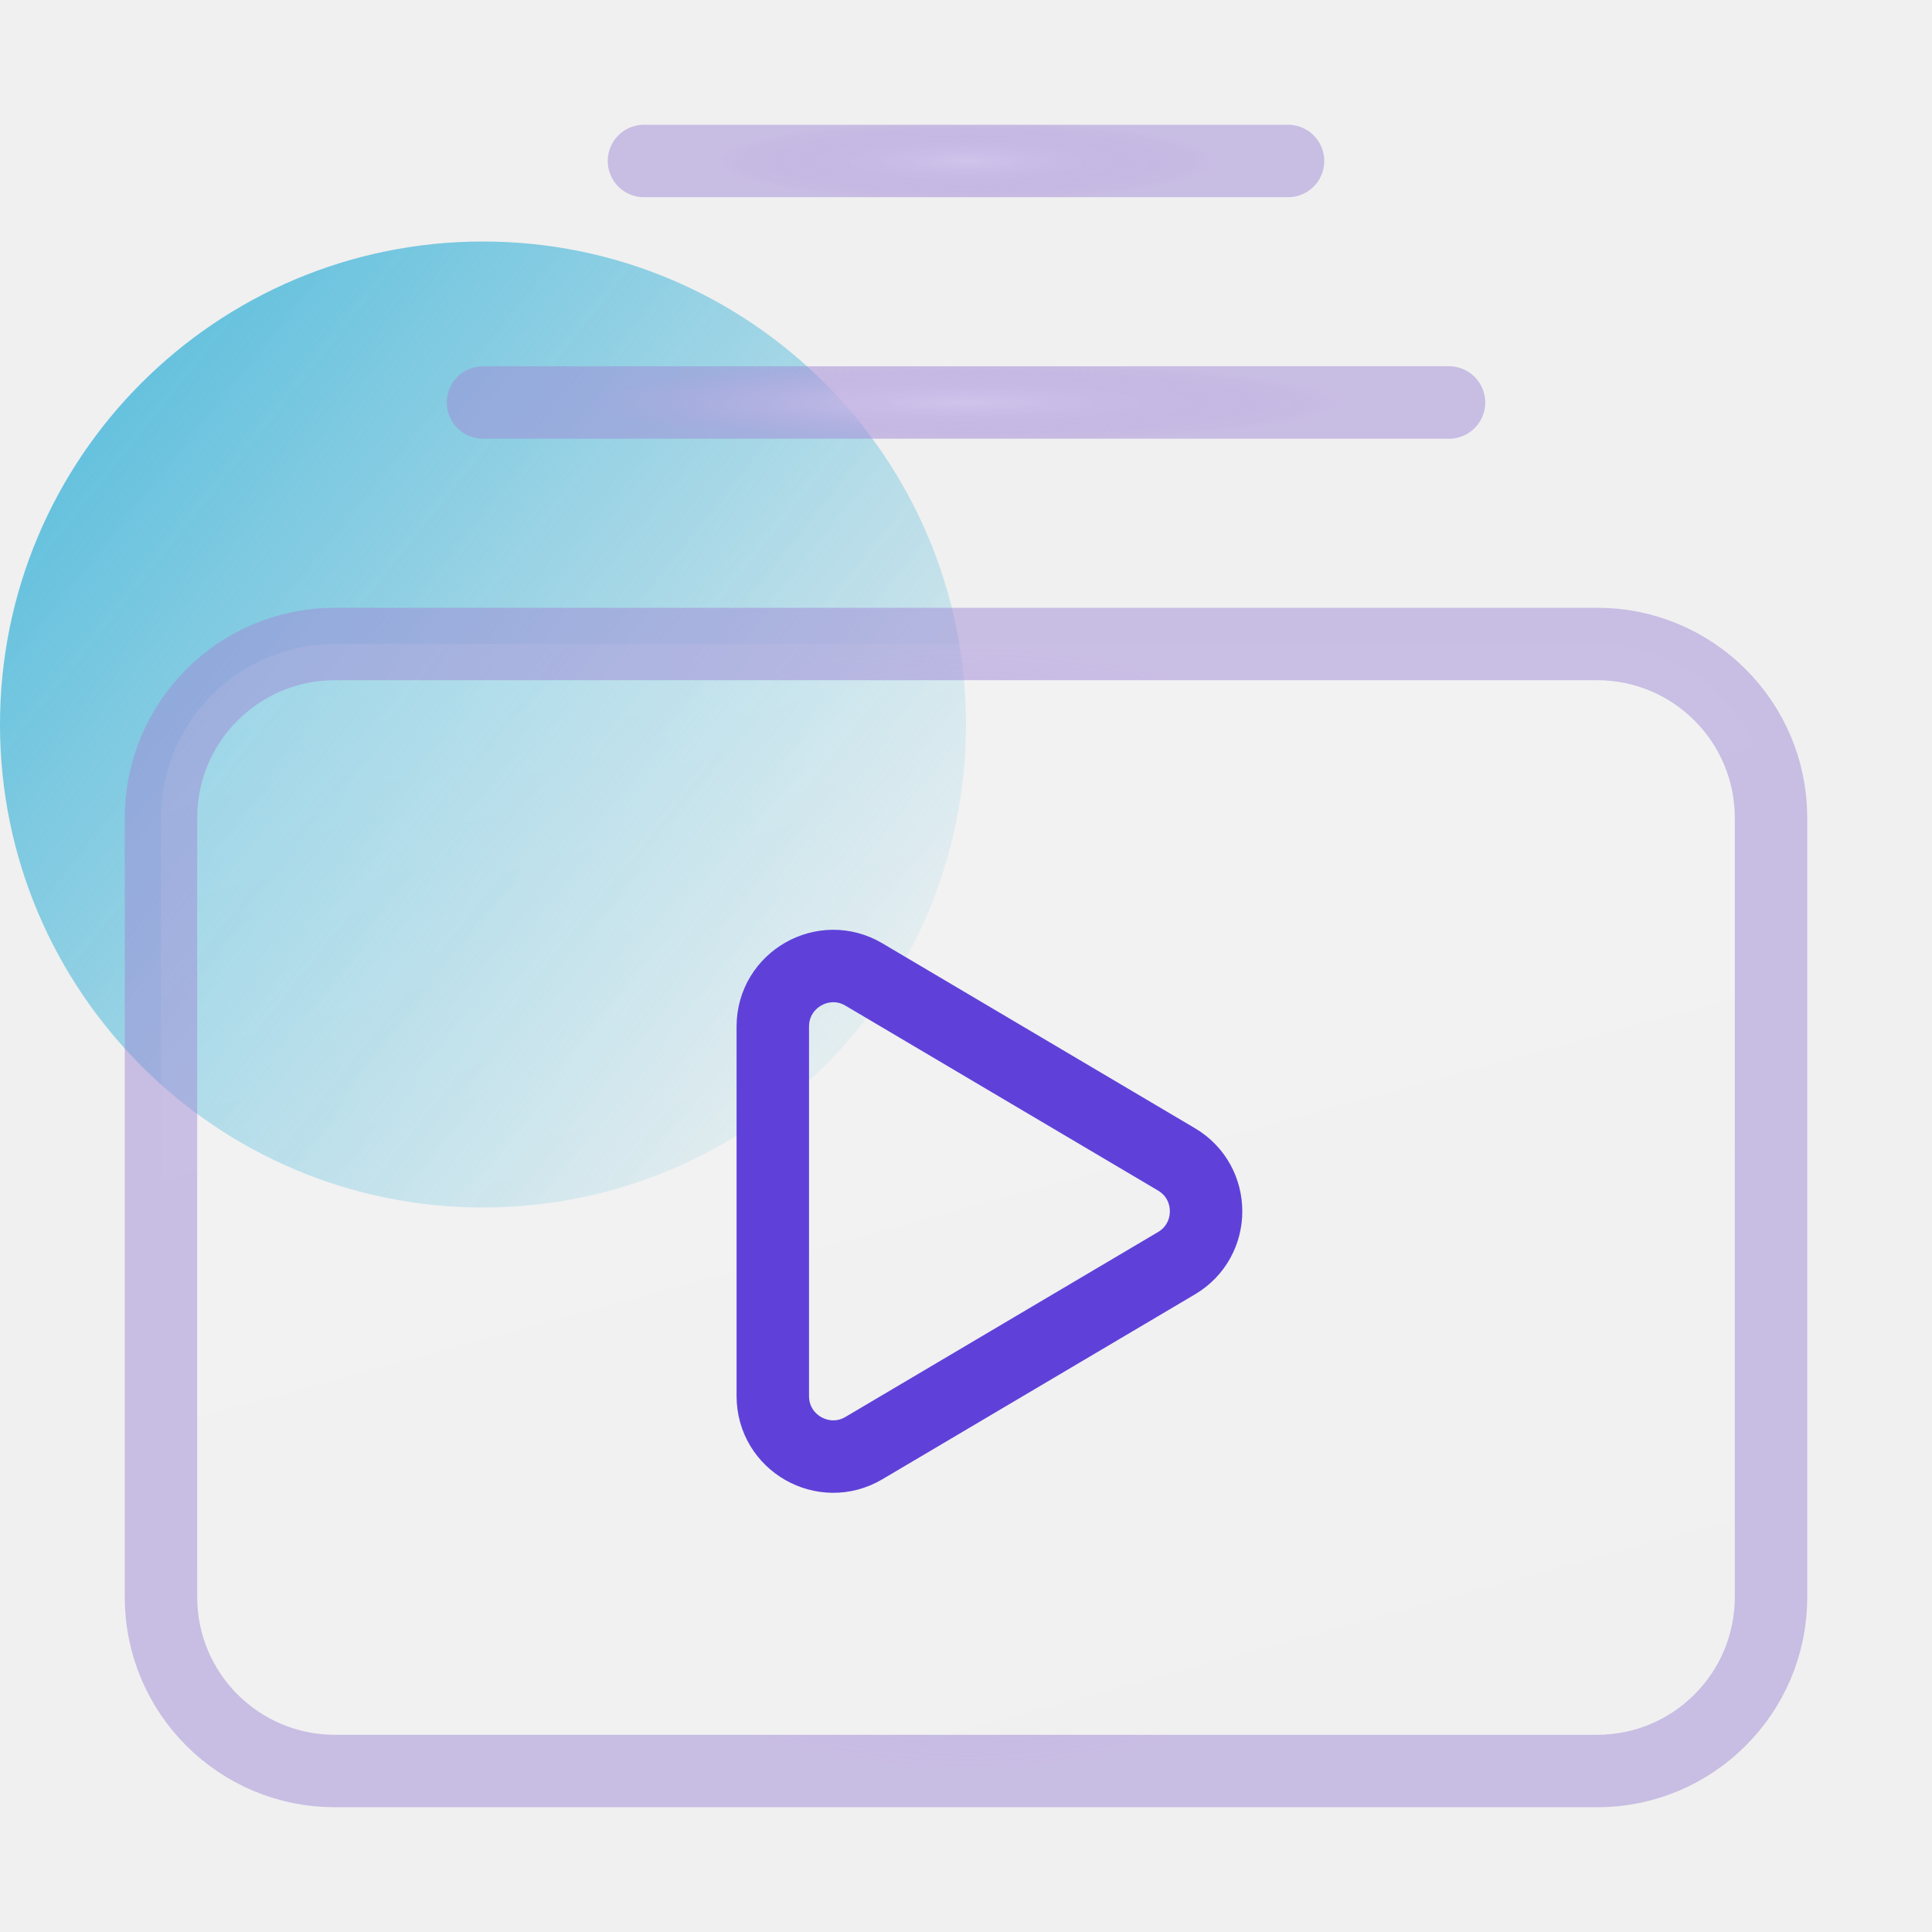
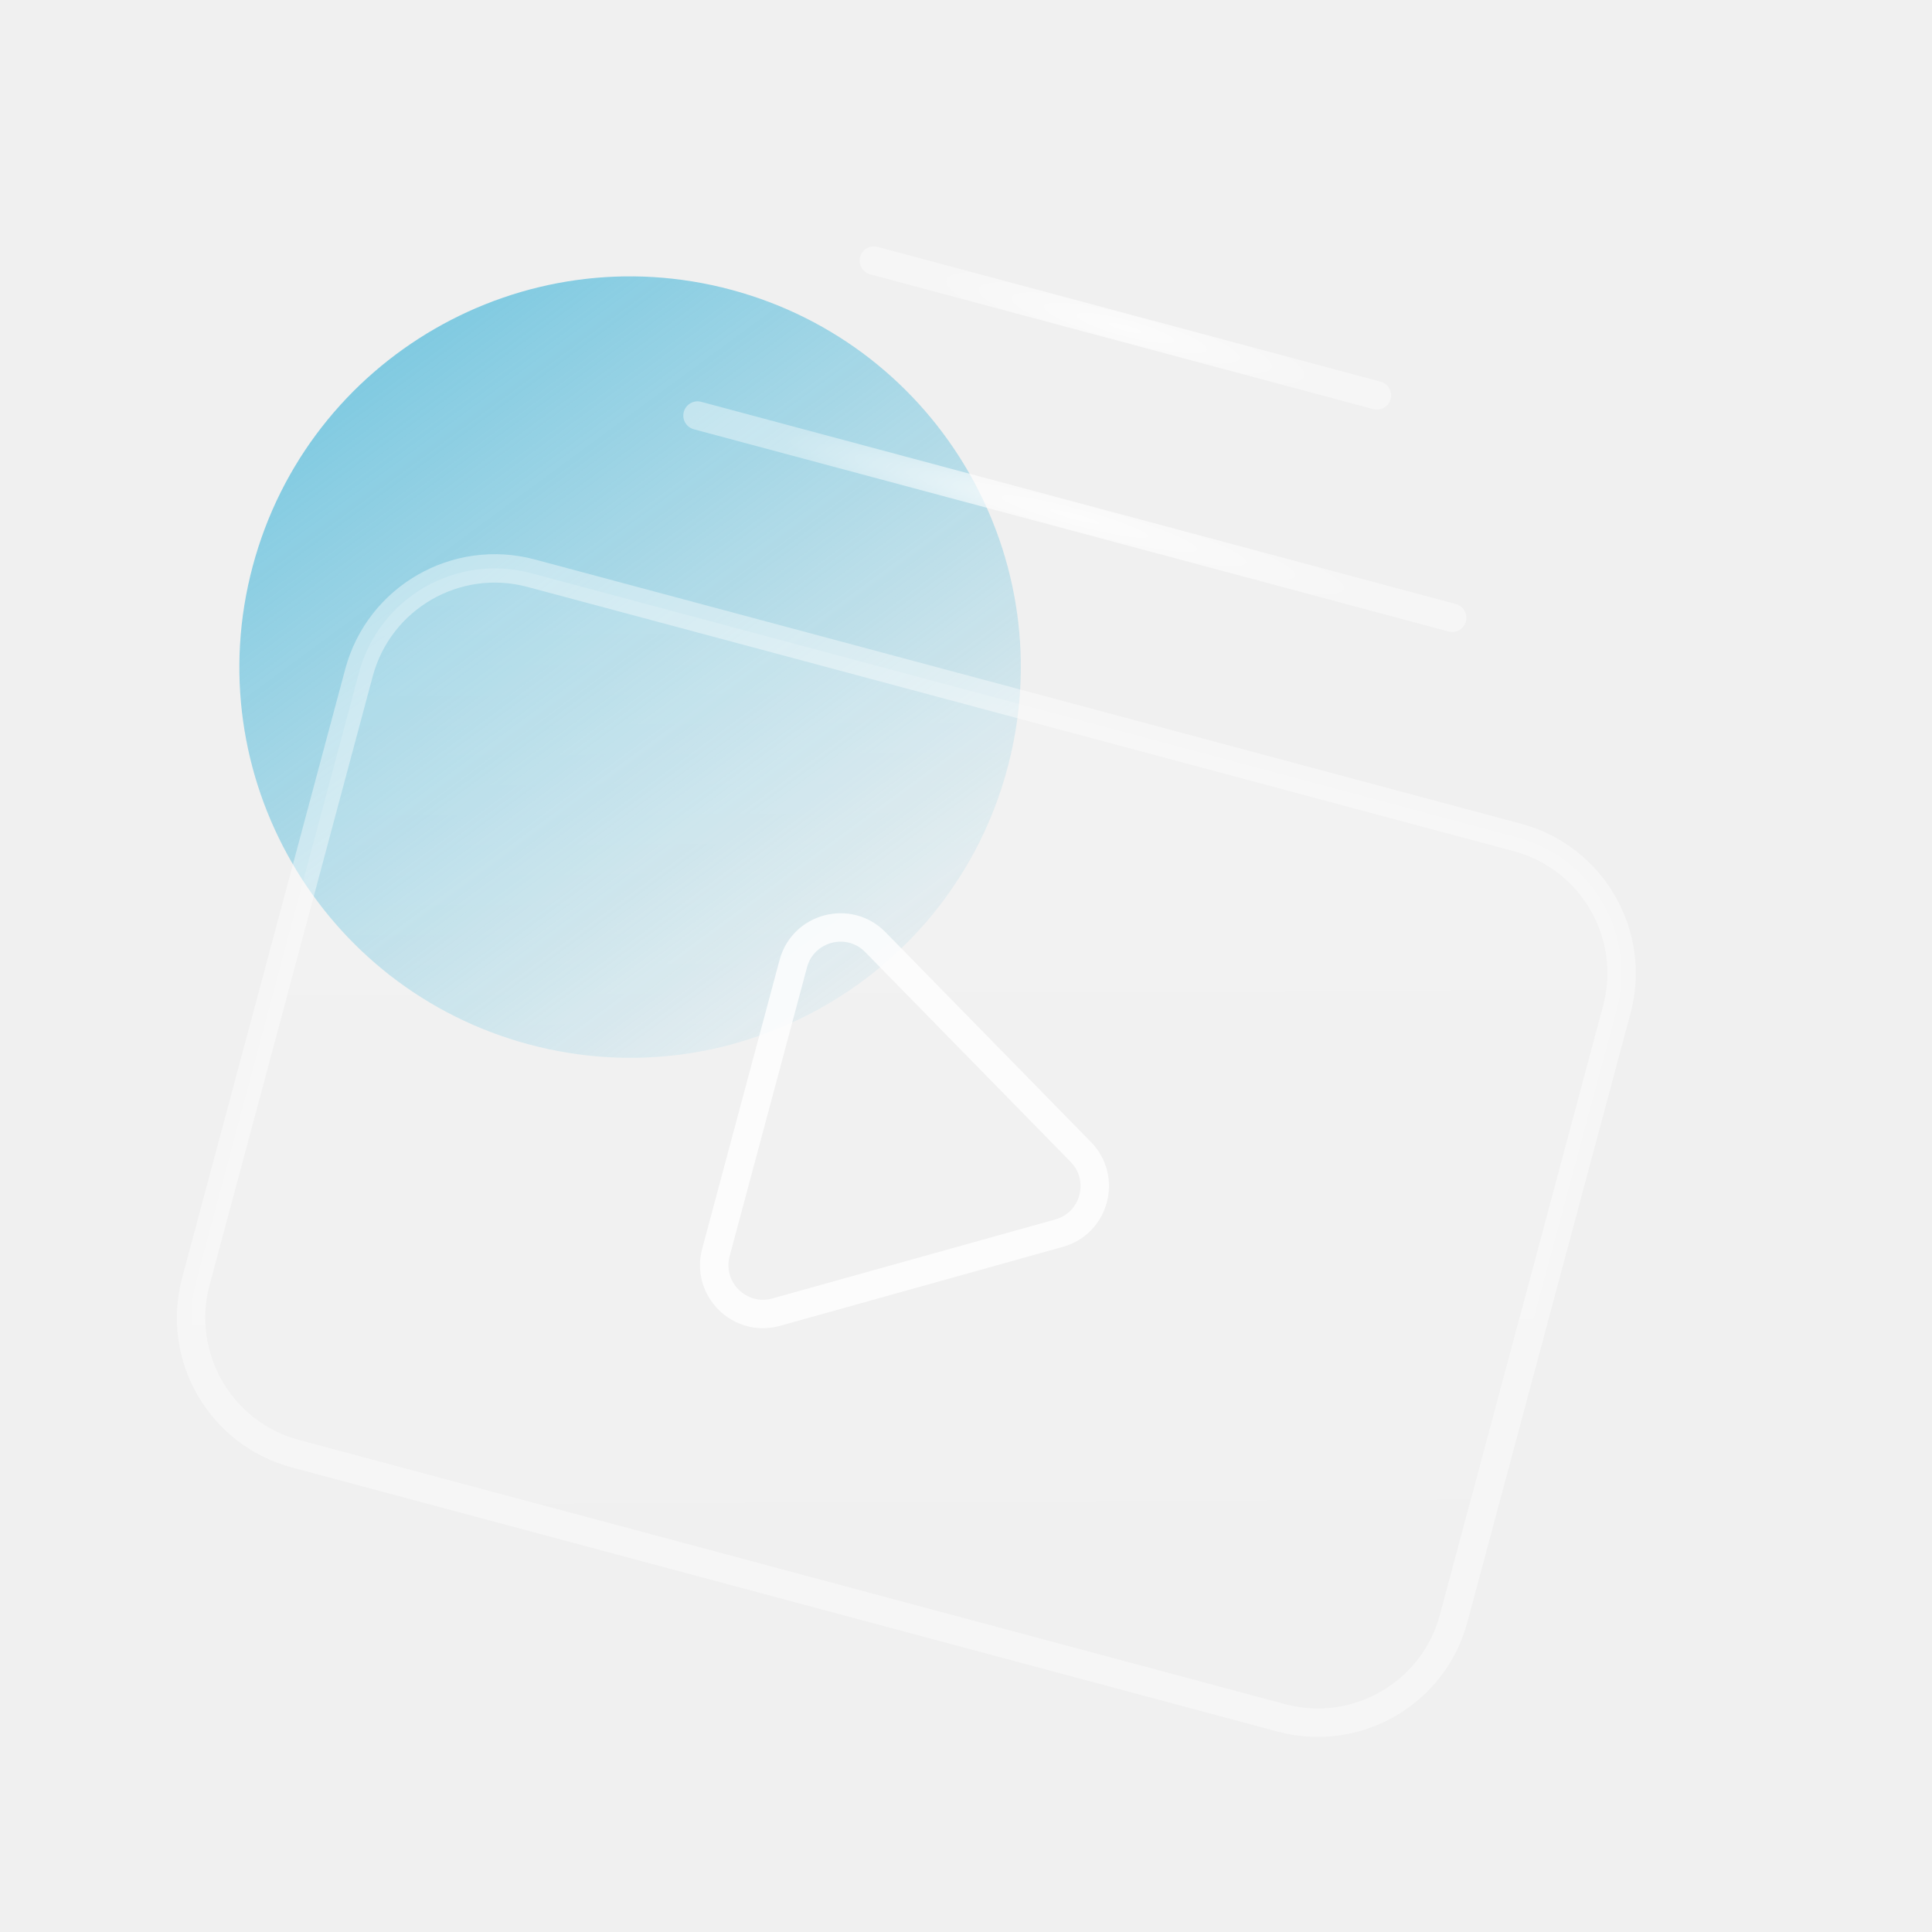
- <svg xmlns="http://www.w3.org/2000/svg" width="40" height="40" viewBox="0 0 40 40" fill="none">
-   <circle cx="10" cy="15" r="10" fill="url(#paint0_linear_4_1353)" />
-   <g filter="url(#filter0_b_4_1353)">
-     <path fill-rule="evenodd" clip-rule="evenodd" d="M10 8.333H30H10Z" fill="url(#paint1_linear_4_1353)" />
-     <path d="M10 8.333H30" stroke="url(#paint2_radial_4_1353)" stroke-width="1.5" stroke-linecap="round" />
+ <svg xmlns="http://www.w3.org/2000/svg" width="102" height="102" viewBox="0 0 102 102" fill="none">
+   <circle cx="33.266" cy="35.22" r="20.624" transform="rotate(15 33.2662 35.2202)" fill="url(#paint0_linear_4_1268)" fill-opacity="0.8" />
+   <g filter="url(#filter0_b_4_1268)">
+     <path fill-rule="evenodd" clip-rule="evenodd" d="M36.825 21.939L76.668 32.615L36.825 21.939Z" fill="url(#paint1_linear_4_1268)" fill-opacity="0.8" />
+     <path d="M36.825 21.939L76.668 32.615" stroke="url(#paint2_radial_4_1268)" stroke-opacity="0.8" stroke-width="1.5" stroke-linecap="round" />
  </g>
-   <g filter="url(#filter1_b_4_1353)">
-     <path fill-rule="evenodd" clip-rule="evenodd" d="M13.333 3.333H26.667H13.333Z" fill="url(#paint3_linear_4_1353)" />
-     <path d="M13.333 3.333H26.667" stroke="url(#paint4_radial_4_1353)" stroke-width="1.5" stroke-linecap="round" />
+   <g filter="url(#filter1_b_4_1268)">
+     <path fill-rule="evenodd" clip-rule="evenodd" d="M46.134 13.758L72.696 20.875L46.134 13.758Z" fill="url(#paint3_linear_4_1268)" fill-opacity="0.8" />
+     <path d="M46.134 13.758L72.696 20.875" stroke="url(#paint4_radial_4_1268)" stroke-opacity="0.8" stroke-width="1.5" stroke-linecap="round" />
  </g>
-   <g filter="url(#filter2_b_4_1353)">
-     <path fill-rule="evenodd" clip-rule="evenodd" d="M33.067 36.667H6.933C4.945 36.667 3.333 35.055 3.333 33.067V16.933C3.333 14.945 4.945 13.333 6.933 13.333H33.067C35.055 13.333 36.667 14.945 36.667 16.933V33.067C36.667 35.055 35.055 36.667 33.067 36.667Z" fill="url(#paint5_linear_4_1353)" />
-     <path fill-rule="evenodd" clip-rule="evenodd" d="M33.067 36.667H6.933C4.945 36.667 3.333 35.055 3.333 33.067V16.933C3.333 14.945 4.945 13.333 6.933 13.333H33.067C35.055 13.333 36.667 14.945 36.667 16.933V33.067C36.667 35.055 35.055 36.667 33.067 36.667Z" stroke="url(#paint6_radial_4_1353)" stroke-width="1.5" stroke-linecap="round" />
+   <g filter="url(#filter2_b_4_1268)">
+     <path fill-rule="evenodd" clip-rule="evenodd" d="M67.653 90.696L15.591 76.746C11.63 75.685 9.28 71.614 10.341 67.653L18.953 35.513C20.015 31.552 24.085 29.202 28.046 30.263L80.108 44.213C84.069 45.274 86.419 49.345 85.358 53.306L76.746 85.446C75.684 89.407 71.614 91.757 67.653 90.696Z" fill="url(#paint5_linear_4_1268)" fill-opacity="0.8" />
+     <path fill-rule="evenodd" clip-rule="evenodd" d="M67.653 90.696L15.591 76.746C11.63 75.685 9.28 71.614 10.341 67.653L18.953 35.513C20.015 31.552 24.085 29.202 28.046 30.263L80.108 44.213C84.069 45.274 86.419 49.345 85.358 53.306L76.746 85.446C75.684 89.407 71.614 91.757 67.653 90.696Z" stroke="url(#paint6_radial_4_1268)" stroke-opacity="0.8" stroke-width="1.5" stroke-linecap="round" />
  </g>
-   <path fill-rule="evenodd" clip-rule="evenodd" d="M17.887 20.176L24.357 24.003C25.175 24.486 25.175 25.671 24.357 26.154L17.887 29.981C17.053 30.474 16 29.873 16 28.904V21.253C16 20.285 17.053 19.683 17.887 20.176V20.176Z" stroke="#5F41D9" stroke-width="1.5" stroke-linecap="round" stroke-linejoin="round" />
+   <path fill-rule="evenodd" clip-rule="evenodd" d="M46.215 49.741L57.061 60.818C58.433 62.218 57.801 64.579 55.913 65.105L40.981 69.274C39.057 69.812 37.28 68.051 37.797 66.122L41.881 50.879C42.398 48.95 44.818 48.314 46.215 49.741V49.741Z" stroke="white" stroke-opacity="0.8" stroke-width="1.5" stroke-linecap="round" stroke-linejoin="round" />
  <defs>
-     <filter id="filter0_b_4_1353" x="0.25" y="-1.417" width="39.5" height="19.5" filterUnits="userSpaceOnUse" color-interpolation-filters="sRGB">
+     <filter id="filter0_b_4_1268" x="27.075" y="12.189" width="59.343" height="30.176" filterUnits="userSpaceOnUse" color-interpolation-filters="sRGB">
      <feFlood flood-opacity="0" result="BackgroundImageFix" />
      <feGaussianBlur in="BackgroundImageFix" stdDeviation="4.5" />
-       <feComposite in2="SourceAlpha" operator="in" result="effect1_backgroundBlur_4_1353" />
-       <feBlend mode="normal" in="SourceGraphic" in2="effect1_backgroundBlur_4_1353" result="shape" />
+       <feComposite in2="SourceAlpha" operator="in" result="effect1_backgroundBlur_4_1268" />
+       <feBlend mode="normal" in="SourceGraphic" in2="effect1_backgroundBlur_4_1268" result="shape" />
    </filter>
-     <filter id="filter1_b_4_1353" x="3.583" y="-6.417" width="32.833" height="19.5" filterUnits="userSpaceOnUse" color-interpolation-filters="sRGB">
+     <filter id="filter1_b_4_1268" x="36.384" y="4.008" width="46.062" height="26.617" filterUnits="userSpaceOnUse" color-interpolation-filters="sRGB">
      <feFlood flood-opacity="0" result="BackgroundImageFix" />
      <feGaussianBlur in="BackgroundImageFix" stdDeviation="4.5" />
-       <feComposite in2="SourceAlpha" operator="in" result="effect1_backgroundBlur_4_1353" />
-       <feBlend mode="normal" in="SourceGraphic" in2="effect1_backgroundBlur_4_1353" result="shape" />
+       <feComposite in2="SourceAlpha" operator="in" result="effect1_backgroundBlur_4_1268" />
+       <feBlend mode="normal" in="SourceGraphic" in2="effect1_backgroundBlur_4_1268" result="shape" />
    </filter>
-     <filter id="filter2_b_4_1353" x="-6.417" y="3.583" width="52.833" height="42.833" filterUnits="userSpaceOnUse" color-interpolation-filters="sRGB">
+     <filter id="filter2_b_4_1268" x="0.336" y="20.258" width="95.026" height="80.443" filterUnits="userSpaceOnUse" color-interpolation-filters="sRGB">
      <feFlood flood-opacity="0" result="BackgroundImageFix" />
      <feGaussianBlur in="BackgroundImageFix" stdDeviation="4.5" />
-       <feComposite in2="SourceAlpha" operator="in" result="effect1_backgroundBlur_4_1353" />
-       <feBlend mode="normal" in="SourceGraphic" in2="effect1_backgroundBlur_4_1353" result="shape" />
+       <feComposite in2="SourceAlpha" operator="in" result="effect1_backgroundBlur_4_1268" />
+       <feBlend mode="normal" in="SourceGraphic" in2="effect1_backgroundBlur_4_1268" result="shape" />
    </filter>
-     <linearGradient id="paint0_linear_4_1353" x1="20" y1="23" x2="-2.5" y2="5" gradientUnits="userSpaceOnUse">
+     <linearGradient id="paint0_linear_4_1268" x1="53.89" y1="51.719" x2="7.486" y2="14.596" gradientUnits="userSpaceOnUse">
      <stop stop-color="#41B5D9" stop-opacity="0" />
      <stop offset="1" stop-color="#41B5D9" />
    </linearGradient>
-     <linearGradient id="paint1_linear_4_1353" x1="-10" y1="5.833" x2="-9.85" y2="10.461" gradientUnits="userSpaceOnUse">
+     <linearGradient id="paint1_linear_4_1268" x1="-1.683" y1="6.283" x2="-3.854" y2="15.581" gradientUnits="userSpaceOnUse">
      <stop stop-color="white" stop-opacity="0.4" />
      <stop offset="1" stop-color="white" stop-opacity="0" />
    </linearGradient>
-     <radialGradient id="paint2_radial_4_1353" cx="0" cy="0" r="1" gradientUnits="userSpaceOnUse" gradientTransform="translate(20 8.33333) rotate(90) scale(0.833333 7.77778)">
-       <stop stop-color="#D0C4EB" />
-       <stop offset="1" stop-color="#A089D6" stop-opacity="0.5" />
+     <radialGradient id="paint2_radial_4_1268" cx="0" cy="0" r="1" gradientUnits="userSpaceOnUse" gradientTransform="translate(56.7462 27.2768) rotate(105) scale(1.71867 16.041)">
+       <stop stop-color="white" />
+       <stop offset="1" stop-color="white" stop-opacity="0.5" />
    </radialGradient>
-     <linearGradient id="paint3_linear_4_1353" x1="-8.2016e-05" y1="0.833" x2="0.225" y2="5.455" gradientUnits="userSpaceOnUse">
+     <linearGradient id="paint3_linear_4_1268" x1="20.907" y1="1.66" x2="18.888" y2="10.987" gradientUnits="userSpaceOnUse">
      <stop stop-color="white" stop-opacity="0.4" />
      <stop offset="1" stop-color="white" stop-opacity="0" />
    </linearGradient>
-     <radialGradient id="paint4_radial_4_1353" cx="0" cy="0" r="1" gradientUnits="userSpaceOnUse" gradientTransform="translate(19.9999 3.33333) rotate(90) scale(0.833333 5.18519)">
-       <stop stop-color="#D0C4EB" />
-       <stop offset="1" stop-color="#A089D6" stop-opacity="0.5" />
+     <radialGradient id="paint4_radial_4_1268" cx="0" cy="0" r="1" gradientUnits="userSpaceOnUse" gradientTransform="translate(59.4149 17.3164) rotate(105) scale(1.71868 10.694)">
+       <stop stop-color="white" />
+       <stop offset="1" stop-color="white" stop-opacity="0.5" />
    </radialGradient>
-     <linearGradient id="paint5_linear_4_1353" x1="-30" y1="-10" x2="-13.535" y2="50.36" gradientUnits="userSpaceOnUse">
+     <linearGradient id="paint5_linear_4_1268" x1="-33.075" y1="-35.935" x2="-32.494" y2="93.1" gradientUnits="userSpaceOnUse">
      <stop stop-color="white" stop-opacity="0.4" />
      <stop offset="1" stop-color="white" stop-opacity="0" />
    </linearGradient>
-     <radialGradient id="paint6_radial_4_1353" cx="0" cy="0" r="1" gradientUnits="userSpaceOnUse" gradientTransform="translate(19.9999 24.9999) rotate(90) scale(11.6667 12.963)">
-       <stop stop-color="#D0C4EB" />
-       <stop offset="1" stop-color="#A089D6" stop-opacity="0.5" />
+     <radialGradient id="paint6_radial_4_1268" cx="0" cy="0" r="1" gradientUnits="userSpaceOnUse" gradientTransform="translate(47.8494 60.4794) rotate(105) scale(24.0615 26.7349)">
+       <stop stop-color="white" />
+       <stop offset="1" stop-color="white" stop-opacity="0.5" />
    </radialGradient>
  </defs>
</svg>
